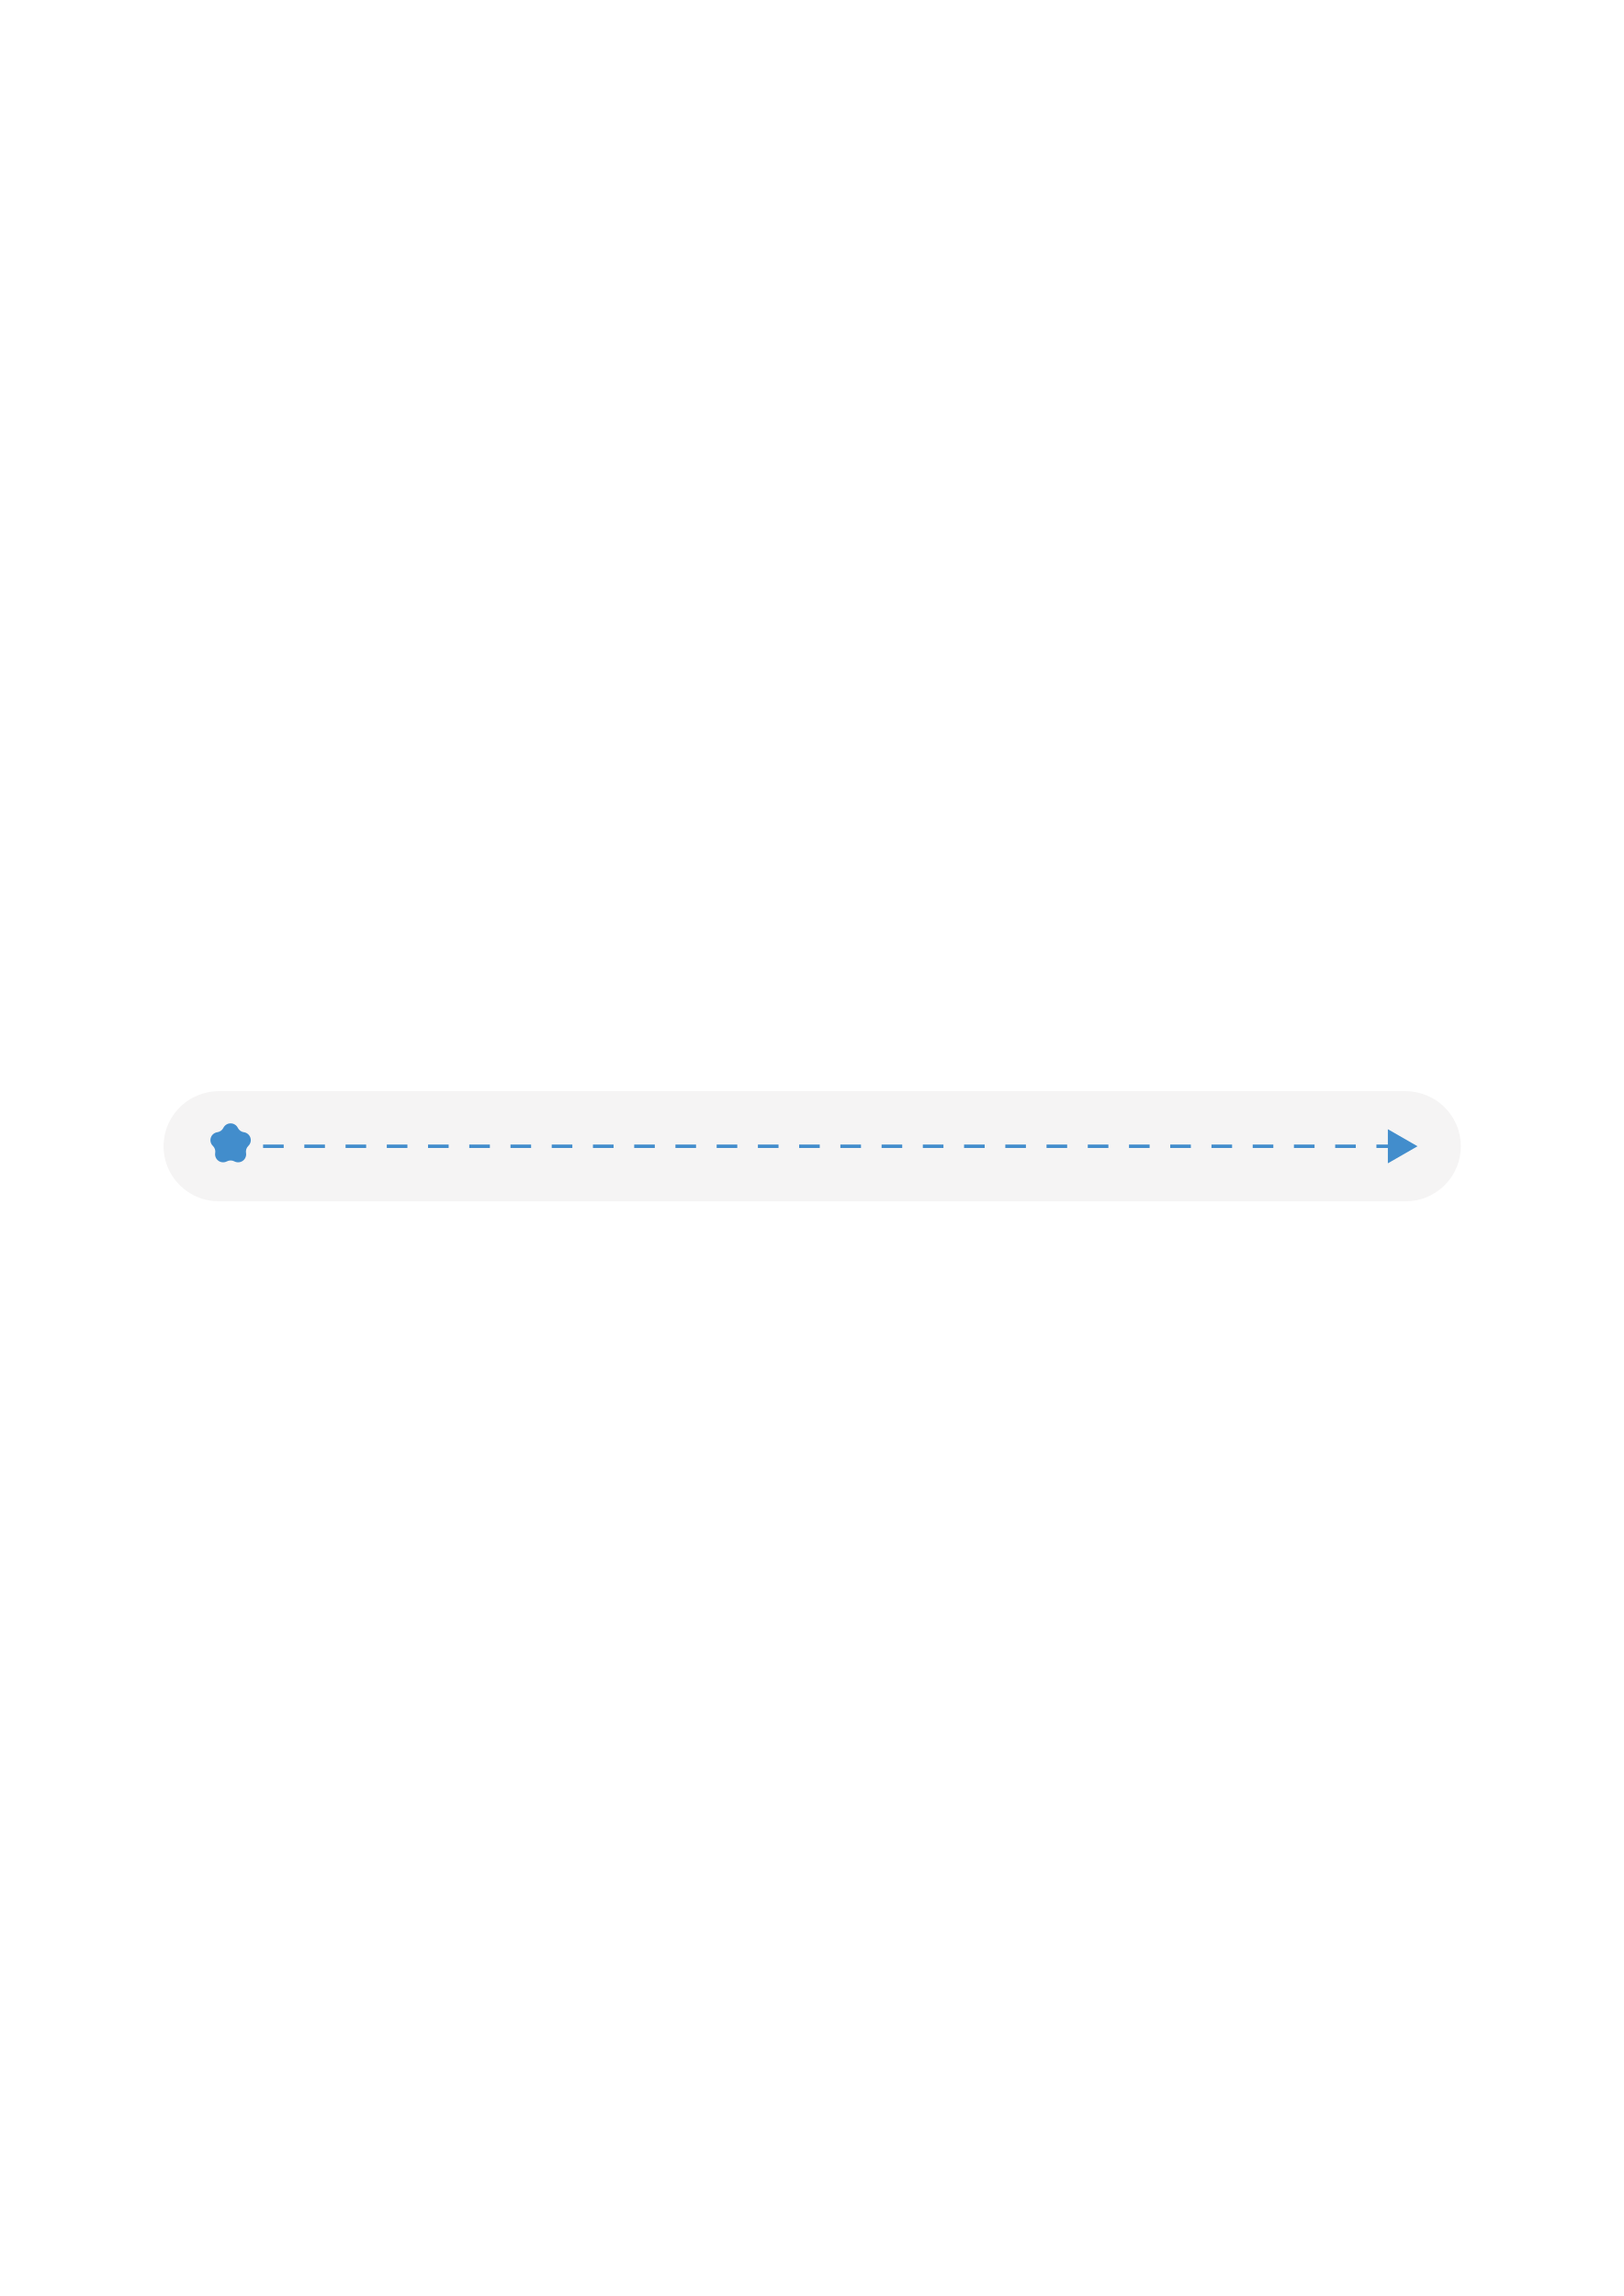
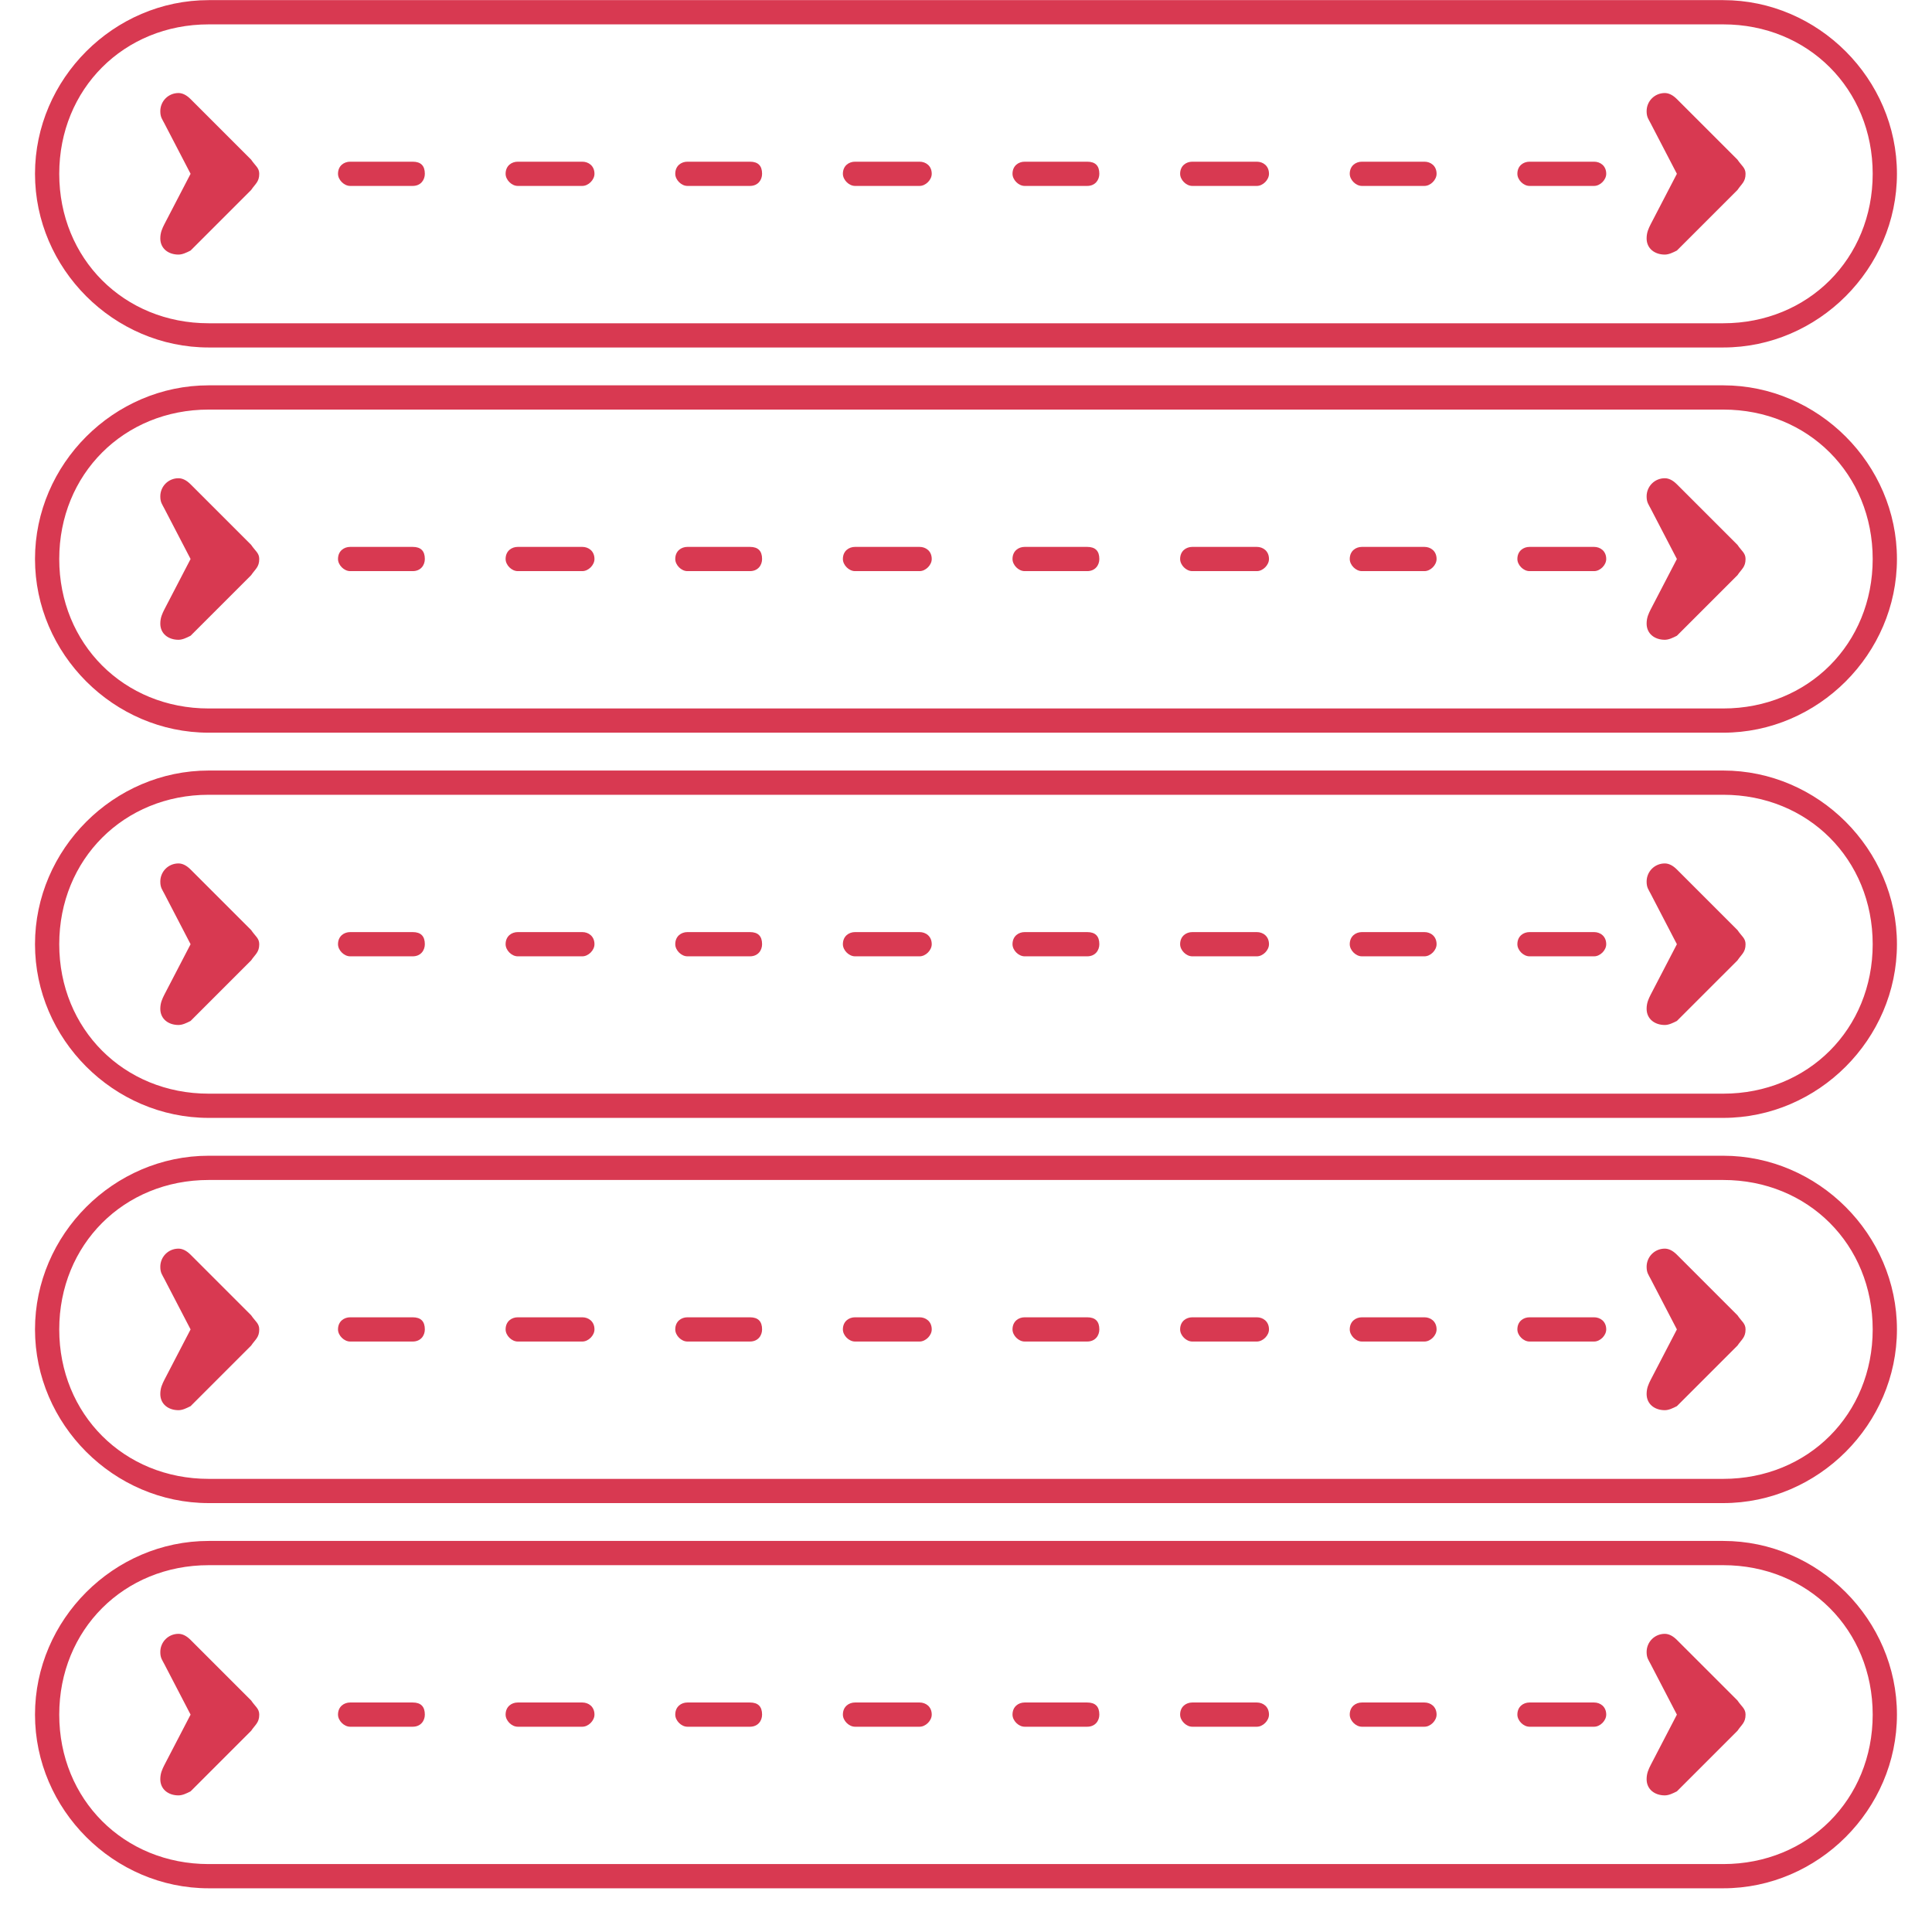
- <svg xmlns="http://www.w3.org/2000/svg" width="794" zoomAndPan="magnify" viewBox="0 0 594.96 842.25" height="1123" preserveAspectRatio="xMidYMid meet" version="1.0">
+ <svg xmlns="http://www.w3.org/2000/svg" width="1200" zoomAndPan="magnify" viewBox="0 0 900 900" height="1200" preserveAspectRatio="xMidYMid meet" version="1.0">
  <defs>
-     <clipPath id="5b328900fb">
-       <path d="M 59.719 400.25 L 535.547 400.25 L 535.547 440.715 L 59.719 440.715 Z M 59.719 400.25 " clip-rule="nonzero" />
+     <clipPath id="af28167bbc">
+       <path d="M 16.305 0 L 884 0 L 884 161.906 L 16.305 161.906 Z M 16.305 0 " clip-rule="nonzero" />
+     </clipPath>
+     <clipPath id="a81eb0273f">
+       <path d="M 16.305 179.352 L 884 179.352 L 884 341.352 L 16.305 341.352 Z M 16.305 179.352 " clip-rule="nonzero" />
+     </clipPath>
+     <clipPath id="da82abacbf">
+       <path d="M 16.305 358.793 L 884 358.793 L 884 520.793 L 16.305 520.793 Z M 16.305 358.793 " clip-rule="nonzero" />
+     </clipPath>
+     <clipPath id="76b385c8af">
+       <path d="M 16.305 538.234 L 884 538.234 L 884 700.234 L 16.305 700.234 Z M 16.305 538.234 " clip-rule="nonzero" />
+     </clipPath>
+     <clipPath id="8b3954e94b">
+       <path d="M 16.305 717.676 L 884 717.676 L 884 879.676 L 16.305 879.676 Z M 16.305 717.676 " clip-rule="nonzero" />
    </clipPath>
  </defs>
-   <g clip-path="url(#5b328900fb)">
-     <path fill="#f5f4f4" d="M 80.016 400.281 L 515.23 400.281 C 515.895 400.281 516.559 400.312 517.219 400.379 C 517.879 400.441 518.539 400.539 519.188 400.668 C 519.84 400.797 520.484 400.957 521.121 401.148 C 521.758 401.344 522.383 401.566 522.996 401.816 C 523.609 402.07 524.211 402.355 524.797 402.668 C 525.383 402.977 525.953 403.316 526.508 403.688 C 527.059 404.055 527.594 404.445 528.105 404.867 C 528.621 405.285 529.113 405.73 529.582 406.199 C 530.051 406.668 530.496 407.156 530.918 407.668 C 531.34 408.18 531.738 408.711 532.105 409.262 C 532.477 409.812 532.816 410.379 533.129 410.961 C 533.441 411.547 533.727 412.145 533.98 412.754 C 534.234 413.367 534.461 413.988 534.652 414.621 C 534.844 415.254 535.008 415.898 535.137 416.547 C 535.266 417.195 535.363 417.848 535.43 418.508 C 535.492 419.164 535.527 419.824 535.527 420.488 C 535.527 421.148 535.492 421.809 535.43 422.469 C 535.363 423.129 535.266 423.781 535.137 424.43 C 535.008 425.078 534.844 425.719 534.652 426.355 C 534.461 426.988 534.234 427.609 533.98 428.223 C 533.727 428.832 533.441 429.43 533.129 430.016 C 532.816 430.598 532.477 431.164 532.105 431.715 C 531.738 432.266 531.34 432.797 530.918 433.309 C 530.496 433.82 530.051 434.309 529.582 434.777 C 529.113 435.246 528.621 435.688 528.105 436.109 C 527.594 436.527 527.059 436.922 526.508 437.289 C 525.953 437.656 525.383 437.996 524.797 438.309 C 524.211 438.621 523.609 438.906 522.996 439.156 C 522.383 439.41 521.758 439.633 521.121 439.824 C 520.484 440.02 519.84 440.18 519.188 440.309 C 518.539 440.438 517.879 440.535 517.219 440.598 C 516.559 440.664 515.895 440.695 515.23 440.695 L 80.016 440.695 C 79.352 440.695 78.688 440.664 78.027 440.598 C 77.367 440.535 76.707 440.438 76.055 440.309 C 75.406 440.18 74.762 440.02 74.125 439.824 C 73.488 439.633 72.863 439.41 72.25 439.156 C 71.637 438.906 71.035 438.621 70.449 438.309 C 69.863 437.996 69.293 437.656 68.738 437.289 C 68.188 436.922 67.652 436.527 67.141 436.109 C 66.625 435.688 66.133 435.246 65.664 434.777 C 65.195 434.309 64.75 433.82 64.328 433.309 C 63.906 432.797 63.508 432.266 63.141 431.715 C 62.77 431.164 62.43 430.598 62.117 430.016 C 61.801 429.43 61.52 428.832 61.266 428.223 C 61.012 427.609 60.785 426.988 60.594 426.355 C 60.398 425.719 60.238 425.078 60.109 424.43 C 59.98 423.781 59.883 423.129 59.816 422.469 C 59.75 421.809 59.719 421.148 59.719 420.488 C 59.719 419.824 59.75 419.164 59.816 418.508 C 59.883 417.848 59.98 417.195 60.109 416.547 C 60.238 415.898 60.398 415.254 60.594 414.621 C 60.785 413.988 61.012 413.367 61.266 412.754 C 61.52 412.145 61.801 411.547 62.117 410.961 C 62.43 410.379 62.77 409.812 63.141 409.262 C 63.508 408.711 63.906 408.18 64.328 407.668 C 64.75 407.156 65.195 406.668 65.664 406.199 C 66.133 405.73 66.625 405.285 67.141 404.867 C 67.652 404.445 68.188 404.055 68.738 403.688 C 69.293 403.316 69.863 402.977 70.449 402.668 C 71.035 402.355 71.637 402.07 72.25 401.816 C 72.863 401.566 73.488 401.344 74.125 401.148 C 74.762 400.957 75.406 400.797 76.055 400.668 C 76.707 400.539 77.367 400.441 78.027 400.379 C 78.688 400.312 79.352 400.281 80.016 400.281 Z M 80.016 400.281 " fill-opacity="1" fill-rule="nonzero" />
+   <g clip-path="url(#af28167bbc)">
+     <path fill="#d83951" d="M 802.762 161.871 L 97.211 161.871 C 52.984 161.871 16.305 125.18 16.305 80.965 C 16.305 36.754 52.984 0.059 97.211 0.059 L 802.762 0.059 C 846.973 0.059 883.668 36.754 883.668 80.965 C 883.668 125.18 846.973 161.871 802.762 161.871 Z M 872.371 80.965 C 872.371 41.453 842.266 11.355 802.762 11.355 L 97.211 11.355 C 57.695 11.355 27.598 41.461 27.598 80.965 C 27.598 120.469 57.695 150.59 97.211 150.59 L 802.762 150.59 C 842.277 150.59 872.371 120.48 872.371 80.977 Z M 872.371 80.965 " fill-opacity="1" fill-rule="nonzero" />
  </g>
-   <path fill="#428dcc" d="M 81.102 419.859 L 88.66 419.859 L 88.66 421.117 L 81.102 421.117 M 96.223 419.859 L 103.785 419.859 L 103.785 421.117 L 96.223 421.117 M 111.348 419.859 L 118.91 419.859 L 118.91 421.117 L 111.348 421.117 M 126.473 419.859 L 134.031 419.859 L 134.031 421.117 L 126.473 421.117 M 141.594 419.859 L 149.156 419.859 L 149.156 421.117 L 141.594 421.117 M 156.719 419.859 L 164.281 419.859 L 164.281 421.117 L 156.719 421.117 M 171.844 419.859 L 179.402 419.859 L 179.402 421.117 L 171.844 421.117 M 186.965 419.859 L 194.527 419.859 L 194.527 421.117 L 186.965 421.117 M 202.09 419.859 L 209.652 419.859 L 209.652 421.117 L 202.09 421.117 M 217.211 419.859 L 224.773 419.859 L 224.773 421.117 L 217.211 421.117 M 232.336 419.859 L 239.898 419.859 L 239.898 421.117 L 232.336 421.117 M 247.461 419.859 L 255.023 419.859 L 255.023 421.117 L 247.461 421.117 M 262.582 419.859 L 270.145 419.859 L 270.145 421.117 L 262.582 421.117 M 277.707 419.859 L 285.27 419.859 L 285.27 421.117 L 277.707 421.117 M 292.832 419.859 L 300.391 419.859 L 300.391 421.117 L 292.832 421.117 M 307.953 419.859 L 315.516 419.859 L 315.516 421.117 L 307.953 421.117 M 323.078 419.859 L 330.641 419.859 L 330.641 421.117 L 323.078 421.117 M 338.203 419.859 L 345.762 419.859 L 345.762 421.117 L 338.203 421.117 M 353.324 419.859 L 360.887 419.859 L 360.887 421.117 L 353.324 421.117 M 368.449 419.859 L 376.012 419.859 L 376.012 421.117 L 368.449 421.117 M 383.57 419.859 L 391.133 419.859 L 391.133 421.117 L 383.57 421.117 M 398.695 419.859 L 406.258 419.859 L 406.258 421.117 L 398.695 421.117 M 413.82 419.859 L 421.383 419.859 L 421.383 421.117 L 413.82 421.117 M 428.941 419.859 L 436.504 419.859 L 436.504 421.117 L 428.941 421.117 M 444.066 419.859 L 451.629 419.859 L 451.629 421.117 L 444.066 421.117 M 459.191 419.859 L 466.754 419.859 L 466.754 421.117 L 459.191 421.117 M 474.312 419.859 L 481.875 419.859 L 481.875 421.117 L 474.312 421.117 M 489.438 419.859 L 497 419.859 L 497 421.117 L 489.438 421.117 M 504.562 419.859 L 510.598 419.859 L 510.598 421.117 L 504.562 421.117 " fill-opacity="1" fill-rule="nonzero" />
-   <path fill="#428dcc" d="M 508.758 426.742 L 519.641 420.488 L 508.758 414.234 Z M 508.758 426.742 " fill-opacity="1" fill-rule="nonzero" />
-   <path fill="#428dcc" d="M 86.953 413.727 C 87.168 414.16 87.473 414.52 87.863 414.805 C 88.254 415.09 88.691 415.266 89.172 415.336 C 89.73 415.414 90.227 415.637 90.656 415.996 C 91.09 416.355 91.391 416.805 91.566 417.336 C 91.742 417.871 91.758 418.41 91.625 418.953 C 91.488 419.5 91.215 419.965 90.812 420.355 C 90.465 420.691 90.219 421.09 90.07 421.547 C 89.922 422.004 89.887 422.469 89.965 422.941 C 90.062 423.492 90.004 424.027 89.789 424.543 C 89.578 425.059 89.246 425.484 88.793 425.812 C 88.34 426.141 87.832 426.324 87.273 426.363 C 86.711 426.402 86.184 426.293 85.688 426.035 C 85.258 425.809 84.801 425.695 84.312 425.695 C 83.828 425.695 83.371 425.809 82.941 426.035 C 82.445 426.293 81.914 426.402 81.355 426.363 C 80.797 426.324 80.289 426.141 79.836 425.812 C 79.383 425.484 79.051 425.059 78.836 424.543 C 78.625 424.027 78.566 423.492 78.66 422.941 C 78.738 422.469 78.703 422 78.555 421.547 C 78.402 421.09 78.156 420.691 77.812 420.355 C 77.406 419.965 77.133 419.5 77 418.957 C 76.863 418.41 76.879 417.875 77.055 417.34 C 77.227 416.805 77.527 416.359 77.961 415.996 C 78.391 415.637 78.887 415.418 79.441 415.336 C 79.922 415.266 80.359 415.09 80.75 414.805 C 81.145 414.523 81.445 414.164 81.66 413.73 C 81.91 413.23 82.27 412.828 82.746 412.531 C 83.223 412.234 83.742 412.086 84.305 412.086 C 84.867 412.086 85.387 412.234 85.863 412.527 C 86.344 412.824 86.707 413.223 86.953 413.727 Z M 86.953 413.727 " fill-opacity="1" fill-rule="nonzero" />
+   <path fill="#d83951" d="M 74.676 111.074 C 74.676 108.254 75.621 106.363 76.555 104.488 L 88.781 80.965 L 76.555 57.445 C 75.609 55.566 74.676 54.621 74.676 51.801 C 74.676 47.094 78.441 43.34 83.137 43.34 C 85.016 43.34 86.902 44.285 88.781 46.16 L 117 74.379 C 118.879 77.199 120.766 78.145 120.766 80.965 C 120.766 84.73 118.887 85.676 117 88.496 L 88.781 116.715 C 86.902 117.66 85.016 118.594 83.137 118.594 C 78.43 118.594 74.676 115.773 74.676 111.062 Z M 767.059 111.074 C 767.059 108.254 768 106.363 768.934 104.488 L 781.16 80.965 L 768.934 57.445 C 767.988 55.566 767.059 54.621 767.059 51.801 C 767.059 47.094 770.82 43.34 775.52 43.34 C 777.395 43.34 779.285 44.285 781.16 46.16 L 809.383 74.379 C 811.258 77.199 813.145 78.145 813.145 80.965 C 813.145 84.73 811.27 85.676 809.383 88.496 L 781.16 116.715 C 779.285 117.66 777.398 118.594 775.52 118.594 C 770.82 118.594 767.059 115.773 767.059 111.062 Z M 163.102 86.609 C 160.281 86.609 157.457 83.785 157.457 80.965 C 157.457 77.199 160.281 75.324 163.102 75.324 L 192.266 75.324 C 196.031 75.324 197.906 77.199 197.906 80.965 C 197.906 83.785 196.031 86.609 192.266 86.609 Z M 271.281 86.609 L 241.176 86.609 C 238.352 86.609 235.531 83.785 235.531 80.965 C 235.531 77.199 238.352 75.324 241.176 75.324 L 271.281 75.324 C 274.102 75.324 276.926 77.199 276.926 80.965 C 276.926 83.785 274.102 86.609 271.281 86.609 Z M 320.203 86.609 C 317.383 86.609 314.562 83.785 314.562 80.965 C 314.562 77.199 317.383 75.324 320.203 75.324 L 349.367 75.324 C 353.133 75.324 355.008 77.199 355.008 80.965 C 355.008 83.785 353.133 86.609 349.367 86.609 Z M 398.289 86.609 C 395.469 86.609 392.648 83.785 392.648 80.965 C 392.648 77.199 395.469 75.324 398.289 75.324 L 428.395 75.324 C 431.219 75.324 434.039 77.199 434.039 80.965 C 434.039 83.785 431.219 86.609 428.395 86.609 Z M 477.305 86.609 C 474.484 86.609 471.664 83.785 471.664 80.965 C 471.664 77.199 474.484 75.324 477.305 75.324 L 506.469 75.324 C 510.234 75.324 512.113 77.199 512.113 80.965 C 512.113 83.785 510.234 86.609 506.469 86.609 Z M 555.391 86.609 C 552.57 86.609 549.75 83.785 549.75 80.965 C 549.75 77.199 552.57 75.324 555.391 75.324 L 585.5 75.324 C 588.32 75.324 591.141 77.199 591.141 80.965 C 591.141 83.785 588.32 86.609 585.5 86.609 Z M 634.41 86.609 C 631.59 86.609 628.766 83.785 628.766 80.965 C 628.766 77.199 631.59 75.324 634.41 75.324 L 663.574 75.324 C 666.395 75.324 669.215 77.199 669.215 80.965 C 669.215 83.785 666.395 86.609 663.574 86.609 Z M 712.492 86.609 C 709.672 86.609 706.852 83.785 706.852 80.965 C 706.852 77.199 709.672 75.324 712.492 75.324 L 742.602 75.324 C 745.422 75.324 748.242 77.199 748.242 80.965 C 748.242 83.785 745.422 86.609 742.602 86.609 Z M 712.492 86.609 " fill-opacity="1" fill-rule="nonzero" />
+   <g clip-path="url(#a81eb0273f)">
+     <path fill="#d83951" d="M 802.762 341.312 L 97.211 341.312 C 52.984 341.312 16.305 304.621 16.305 260.406 C 16.305 216.195 52.984 179.504 97.211 179.504 L 802.762 179.504 C 846.973 179.504 883.668 216.195 883.668 260.406 C 883.668 304.621 846.973 341.312 802.762 341.312 Z M 872.371 260.406 C 872.371 220.895 842.266 190.797 802.762 190.797 L 97.211 190.797 C 57.695 190.797 27.598 220.906 27.598 260.406 C 27.598 299.91 57.695 330.031 97.211 330.031 L 802.762 330.031 C 842.277 330.031 872.371 299.922 872.371 260.418 Z M 872.371 260.406 " fill-opacity="1" fill-rule="nonzero" />
+   </g>
+   <path fill="#d83951" d="M 74.676 290.516 C 74.676 287.695 75.621 285.809 76.555 283.93 L 88.781 260.406 L 76.555 236.887 C 75.609 235.008 74.676 234.066 74.676 231.242 C 74.676 226.535 78.441 222.781 83.137 222.781 C 85.016 222.781 86.902 223.727 88.781 225.602 L 117 253.82 C 118.879 256.645 120.766 257.586 120.766 260.406 C 120.766 264.172 118.887 265.117 117 267.938 L 88.781 296.156 C 86.902 297.102 85.016 298.035 83.137 298.035 C 78.43 298.035 74.676 295.215 74.676 290.504 Z M 767.059 290.516 C 767.059 287.695 768 285.809 768.934 283.93 L 781.16 260.406 L 768.934 236.887 C 767.988 235.008 767.059 234.066 767.059 231.242 C 767.059 226.535 770.82 222.781 775.52 222.781 C 777.395 222.781 779.285 223.727 781.16 225.602 L 809.383 253.82 C 811.258 256.645 813.145 257.586 813.145 260.406 C 813.145 264.172 811.27 265.117 809.383 267.938 L 781.16 296.156 C 779.285 297.102 777.398 298.035 775.52 298.035 C 770.82 298.035 767.059 295.215 767.059 290.504 Z M 163.102 266.051 C 160.281 266.051 157.457 263.23 157.457 260.406 C 157.457 256.645 160.281 254.766 163.102 254.766 L 192.266 254.766 C 196.031 254.766 197.906 256.645 197.906 260.406 C 197.906 263.23 196.031 266.051 192.266 266.051 Z M 271.281 266.051 L 241.176 266.051 C 238.352 266.051 235.531 263.23 235.531 260.406 C 235.531 256.645 238.352 254.766 241.176 254.766 L 271.281 254.766 C 274.102 254.766 276.926 256.645 276.926 260.406 C 276.926 263.23 274.102 266.051 271.281 266.051 Z M 320.203 266.051 C 317.383 266.051 314.562 263.23 314.562 260.406 C 314.562 256.645 317.383 254.766 320.203 254.766 L 349.367 254.766 C 353.133 254.766 355.008 256.645 355.008 260.406 C 355.008 263.23 353.133 266.051 349.367 266.051 Z M 398.289 266.051 C 395.469 266.051 392.648 263.23 392.648 260.406 C 392.648 256.645 395.469 254.766 398.289 254.766 L 428.395 254.766 C 431.219 254.766 434.039 256.645 434.039 260.406 C 434.039 263.23 431.219 266.051 428.395 266.051 Z M 477.305 266.051 C 474.484 266.051 471.664 263.23 471.664 260.406 C 471.664 256.645 474.484 254.766 477.305 254.766 L 506.469 254.766 C 510.234 254.766 512.113 256.645 512.113 260.406 C 512.113 263.23 510.234 266.051 506.469 266.051 Z M 555.391 266.051 C 552.57 266.051 549.75 263.23 549.75 260.406 C 549.75 256.645 552.57 254.766 555.391 254.766 L 585.5 254.766 C 588.32 254.766 591.141 256.645 591.141 260.406 C 591.141 263.23 588.32 266.051 585.5 266.051 Z M 634.41 266.051 C 631.59 266.051 628.766 263.23 628.766 260.406 C 628.766 256.645 631.59 254.766 634.41 254.766 L 663.574 254.766 C 666.395 254.766 669.215 256.645 669.215 260.406 C 669.215 263.23 666.395 266.051 663.574 266.051 Z M 712.492 266.051 C 709.672 266.051 706.852 263.23 706.852 260.406 C 706.852 256.645 709.672 254.766 712.492 254.766 L 742.602 254.766 C 745.422 254.766 748.242 256.645 748.242 260.406 C 748.242 263.23 745.422 266.051 742.602 266.051 Z M 712.492 266.051 " fill-opacity="1" fill-rule="nonzero" />
+   <g clip-path="url(#da82abacbf)">
+     <path fill="#d83951" d="M 802.762 520.754 L 97.211 520.754 C 52.984 520.754 16.305 484.062 16.305 439.852 C 16.305 395.637 52.984 358.945 97.211 358.945 L 802.762 358.945 C 846.973 358.945 883.668 395.637 883.668 439.852 C 883.668 484.062 846.973 520.754 802.762 520.754 Z M 872.371 439.852 C 872.371 400.336 842.266 370.238 802.762 370.238 L 97.211 370.238 C 57.695 370.238 27.598 400.348 27.598 439.852 C 27.598 479.352 57.695 509.473 97.211 509.473 L 802.762 509.473 C 842.277 509.473 872.371 479.363 872.371 439.859 Z M 872.371 439.852 " fill-opacity="1" fill-rule="nonzero" />
+   </g>
+   <path fill="#d83951" d="M 74.676 469.957 C 74.676 467.137 75.621 465.25 76.555 463.371 L 88.781 439.852 L 76.555 416.328 C 75.609 414.449 74.676 413.508 74.676 410.688 C 74.676 405.977 78.441 402.223 83.137 402.223 C 85.016 402.223 86.902 403.168 88.781 405.043 L 117 433.266 C 118.879 436.086 120.766 437.027 120.766 439.852 C 120.766 443.613 118.887 444.559 117 447.379 L 88.781 475.598 C 86.902 476.543 85.016 477.477 83.137 477.477 C 78.43 477.477 74.676 474.656 74.676 469.945 Z M 767.059 469.957 C 767.059 467.137 768 465.25 768.934 463.371 L 781.16 439.852 L 768.934 416.328 C 767.988 414.449 767.059 413.508 767.059 410.688 C 767.059 405.977 770.82 402.223 775.52 402.223 C 777.395 402.223 779.285 403.168 781.16 405.043 L 809.383 433.266 C 811.258 436.086 813.145 437.027 813.145 439.852 C 813.145 443.613 811.27 444.559 809.383 447.379 L 781.16 475.598 C 779.285 476.543 777.398 477.477 775.52 477.477 C 770.82 477.477 767.059 474.656 767.059 469.945 Z M 163.102 445.492 C 160.281 445.492 157.457 442.672 157.457 439.852 C 157.457 436.086 160.281 434.207 163.102 434.207 L 192.266 434.207 C 196.031 434.207 197.906 436.086 197.906 439.852 C 197.906 442.672 196.031 445.492 192.266 445.492 Z M 271.281 445.492 L 241.176 445.492 C 238.352 445.492 235.531 442.672 235.531 439.852 C 235.531 436.086 238.352 434.207 241.176 434.207 L 271.281 434.207 C 274.102 434.207 276.926 436.086 276.926 439.852 C 276.926 442.672 274.102 445.492 271.281 445.492 Z M 320.203 445.492 C 317.383 445.492 314.562 442.672 314.562 439.852 C 314.562 436.086 317.383 434.207 320.203 434.207 L 349.367 434.207 C 353.133 434.207 355.008 436.086 355.008 439.852 C 355.008 442.672 353.133 445.492 349.367 445.492 Z M 398.289 445.492 C 395.469 445.492 392.648 442.672 392.648 439.852 C 392.648 436.086 395.469 434.207 398.289 434.207 L 428.395 434.207 C 431.219 434.207 434.039 436.086 434.039 439.852 C 434.039 442.672 431.219 445.492 428.395 445.492 Z M 477.305 445.492 C 474.484 445.492 471.664 442.672 471.664 439.852 C 471.664 436.086 474.484 434.207 477.305 434.207 L 506.469 434.207 C 510.234 434.207 512.113 436.086 512.113 439.852 C 512.113 442.672 510.234 445.492 506.469 445.492 Z M 555.391 445.492 C 552.57 445.492 549.75 442.672 549.75 439.852 C 549.75 436.086 552.57 434.207 555.391 434.207 L 585.5 434.207 C 588.32 434.207 591.141 436.086 591.141 439.852 C 591.141 442.672 588.32 445.492 585.5 445.492 Z M 634.41 445.492 C 631.59 445.492 628.766 442.672 628.766 439.852 C 628.766 436.086 631.59 434.207 634.41 434.207 L 663.574 434.207 C 666.395 434.207 669.215 436.086 669.215 439.852 C 669.215 442.672 666.395 445.492 663.574 445.492 Z M 712.492 445.492 C 709.672 445.492 706.852 442.672 706.852 439.852 C 706.852 436.086 709.672 434.207 712.492 434.207 L 742.602 434.207 C 745.422 434.207 748.242 436.086 748.242 439.852 C 748.242 442.672 745.422 445.492 742.602 445.492 Z M 712.492 445.492 " fill-opacity="1" fill-rule="nonzero" />
+   <g clip-path="url(#76b385c8af)">
+     <path fill="#d83951" d="M 802.762 700.199 L 97.211 700.199 C 52.984 700.199 16.305 663.504 16.305 619.293 C 16.305 575.078 52.984 538.387 97.211 538.387 L 802.762 538.387 C 846.973 538.387 883.668 575.078 883.668 619.293 C 883.668 663.504 846.973 700.199 802.762 700.199 Z M 872.371 619.293 C 872.371 579.777 842.266 549.68 802.762 549.68 L 97.211 549.68 C 57.695 549.68 27.598 579.789 27.598 619.293 C 27.598 658.793 57.695 688.914 97.211 688.914 L 802.762 688.914 C 842.277 688.914 872.371 658.805 872.371 619.305 Z M 872.371 619.293 " fill-opacity="1" fill-rule="nonzero" />
+   </g>
+   <path fill="#d83951" d="M 74.676 649.398 C 74.676 646.578 75.621 644.691 76.555 642.812 L 88.781 619.293 L 76.555 595.77 C 75.609 593.891 74.676 592.949 74.676 590.129 C 74.676 585.418 78.441 581.664 83.137 581.664 C 85.016 581.664 86.902 582.609 88.781 584.484 L 117 612.707 C 118.879 615.527 120.766 616.469 120.766 619.293 C 120.766 623.055 118.887 624 117 626.82 L 88.781 655.043 C 86.902 655.984 85.016 656.918 83.137 656.918 C 78.43 656.918 74.676 654.098 74.676 649.387 Z M 767.059 649.398 C 767.059 646.578 768 644.691 768.934 642.812 L 781.16 619.293 L 768.934 595.77 C 767.988 593.891 767.059 592.949 767.059 590.129 C 767.059 585.418 770.82 581.664 775.52 581.664 C 777.395 581.664 779.285 582.609 781.16 584.484 L 809.383 612.707 C 811.258 615.527 813.145 616.469 813.145 619.293 C 813.145 623.055 811.27 624 809.383 626.82 L 781.16 655.043 C 779.285 655.984 777.398 656.918 775.52 656.918 C 770.82 656.918 767.059 654.098 767.059 649.387 Z M 163.102 624.934 C 160.281 624.934 157.457 622.113 157.457 619.293 C 157.457 615.527 160.281 613.648 163.102 613.648 L 192.266 613.648 C 196.031 613.648 197.906 615.527 197.906 619.293 C 197.906 622.113 196.031 624.934 192.266 624.934 Z M 271.281 624.934 L 241.176 624.934 C 238.352 624.934 235.531 622.113 235.531 619.293 C 235.531 615.527 238.352 613.648 241.176 613.648 L 271.281 613.648 C 274.102 613.648 276.926 615.527 276.926 619.293 C 276.926 622.113 274.102 624.934 271.281 624.934 Z M 320.203 624.934 C 317.383 624.934 314.562 622.113 314.562 619.293 C 314.562 615.527 317.383 613.648 320.203 613.648 L 349.367 613.648 C 353.133 613.648 355.008 615.527 355.008 619.293 C 355.008 622.113 353.133 624.934 349.367 624.934 Z M 398.289 624.934 C 395.469 624.934 392.648 622.113 392.648 619.293 C 392.648 615.527 395.469 613.648 398.289 613.648 L 428.395 613.648 C 431.219 613.648 434.039 615.527 434.039 619.293 C 434.039 622.113 431.219 624.934 428.395 624.934 Z M 477.305 624.934 C 474.484 624.934 471.664 622.113 471.664 619.293 C 471.664 615.527 474.484 613.648 477.305 613.648 L 506.469 613.648 C 510.234 613.648 512.113 615.527 512.113 619.293 C 512.113 622.113 510.234 624.934 506.469 624.934 Z M 555.391 624.934 C 552.57 624.934 549.75 622.113 549.75 619.293 C 549.75 615.527 552.57 613.648 555.391 613.648 L 585.5 613.648 C 588.32 613.648 591.141 615.527 591.141 619.293 C 591.141 622.113 588.32 624.934 585.5 624.934 Z M 634.41 624.934 C 631.59 624.934 628.766 622.113 628.766 619.293 C 628.766 615.527 631.59 613.648 634.41 613.648 L 663.574 613.648 C 666.395 613.648 669.215 615.527 669.215 619.293 C 669.215 622.113 666.395 624.934 663.574 624.934 Z M 712.492 624.934 C 709.672 624.934 706.852 622.113 706.852 619.293 C 706.852 615.527 709.672 613.648 712.492 613.648 L 742.602 613.648 C 745.422 613.648 748.242 615.527 748.242 619.293 C 748.242 622.113 745.422 624.934 742.602 624.934 Z M 712.492 624.934 " fill-opacity="1" fill-rule="nonzero" />
+   <g clip-path="url(#8b3954e94b)">
+     <path fill="#d83951" d="M 802.762 879.641 L 97.211 879.641 C 52.984 879.641 16.305 842.945 16.305 798.734 C 16.305 754.52 52.984 717.828 97.211 717.828 L 802.762 717.828 C 846.973 717.828 883.668 754.52 883.668 798.734 C 883.668 842.945 846.973 879.641 802.762 879.641 Z M 872.371 798.734 C 872.371 759.219 842.266 729.121 802.762 729.121 L 97.211 729.121 C 57.695 729.121 27.598 759.23 27.598 798.734 C 27.598 838.238 57.695 868.355 97.211 868.355 L 802.762 868.355 C 842.277 868.355 872.371 838.246 872.371 798.746 Z M 872.371 798.734 " fill-opacity="1" fill-rule="nonzero" />
+   </g>
+   <path fill="#d83951" d="M 74.676 828.84 C 74.676 826.02 75.621 824.133 76.555 822.254 L 88.781 798.734 L 76.555 775.211 C 75.609 773.336 74.676 772.391 74.676 769.57 C 74.676 764.859 78.441 761.105 83.137 761.105 C 85.016 761.105 86.902 762.051 88.781 763.93 L 117 792.148 C 118.879 794.969 120.766 795.914 120.766 798.734 C 120.766 802.5 118.887 803.441 117 806.262 L 88.781 834.484 C 86.902 835.426 85.016 836.359 83.137 836.359 C 78.43 836.359 74.676 833.539 74.676 828.828 Z M 767.059 828.84 C 767.059 826.02 768 824.133 768.934 822.254 L 781.16 798.734 L 768.934 775.211 C 767.988 773.336 767.059 772.391 767.059 769.57 C 767.059 764.859 770.82 761.105 775.52 761.105 C 777.395 761.105 779.285 762.051 781.16 763.93 L 809.383 792.148 C 811.258 794.969 813.145 795.914 813.145 798.734 C 813.145 802.5 811.27 803.441 809.383 806.262 L 781.16 834.484 C 779.285 835.426 777.398 836.359 775.52 836.359 C 770.82 836.359 767.059 833.539 767.059 828.828 Z M 163.102 804.375 C 160.281 804.375 157.457 801.555 157.457 798.734 C 157.457 794.969 160.281 793.09 163.102 793.09 L 192.266 793.09 C 196.031 793.09 197.906 794.969 197.906 798.734 C 197.906 801.555 196.031 804.375 192.266 804.375 Z M 271.281 804.375 L 241.176 804.375 C 238.352 804.375 235.531 801.555 235.531 798.734 C 235.531 794.969 238.352 793.09 241.176 793.09 L 271.281 793.09 C 274.102 793.09 276.926 794.969 276.926 798.734 C 276.926 801.555 274.102 804.375 271.281 804.375 Z M 320.203 804.375 C 317.383 804.375 314.562 801.555 314.562 798.734 C 314.562 794.969 317.383 793.09 320.203 793.09 L 349.367 793.09 C 353.133 793.09 355.008 794.969 355.008 798.734 C 355.008 801.555 353.133 804.375 349.367 804.375 Z M 398.289 804.375 C 395.469 804.375 392.648 801.555 392.648 798.734 C 392.648 794.969 395.469 793.09 398.289 793.09 L 428.395 793.09 C 431.219 793.09 434.039 794.969 434.039 798.734 C 434.039 801.555 431.219 804.375 428.395 804.375 Z M 477.305 804.375 C 474.484 804.375 471.664 801.555 471.664 798.734 C 471.664 794.969 474.484 793.09 477.305 793.09 L 506.469 793.09 C 510.234 793.09 512.113 794.969 512.113 798.734 C 512.113 801.555 510.234 804.375 506.469 804.375 Z M 555.391 804.375 C 552.57 804.375 549.75 801.555 549.75 798.734 C 549.75 794.969 552.57 793.09 555.391 793.09 L 585.5 793.09 C 588.32 793.09 591.141 794.969 591.141 798.734 C 591.141 801.555 588.32 804.375 585.5 804.375 Z M 634.41 804.375 C 631.59 804.375 628.766 801.555 628.766 798.734 C 628.766 794.969 631.59 793.09 634.41 793.09 L 663.574 793.09 C 666.395 793.09 669.215 794.969 669.215 798.734 C 669.215 801.555 666.395 804.375 663.574 804.375 Z M 712.492 804.375 C 709.672 804.375 706.852 801.555 706.852 798.734 C 706.852 794.969 709.672 793.09 712.492 793.09 L 742.602 793.09 C 745.422 793.09 748.242 794.969 748.242 798.734 C 748.242 801.555 745.422 804.375 742.602 804.375 Z M 712.492 804.375 " fill-opacity="1" fill-rule="nonzero" />
</svg>
